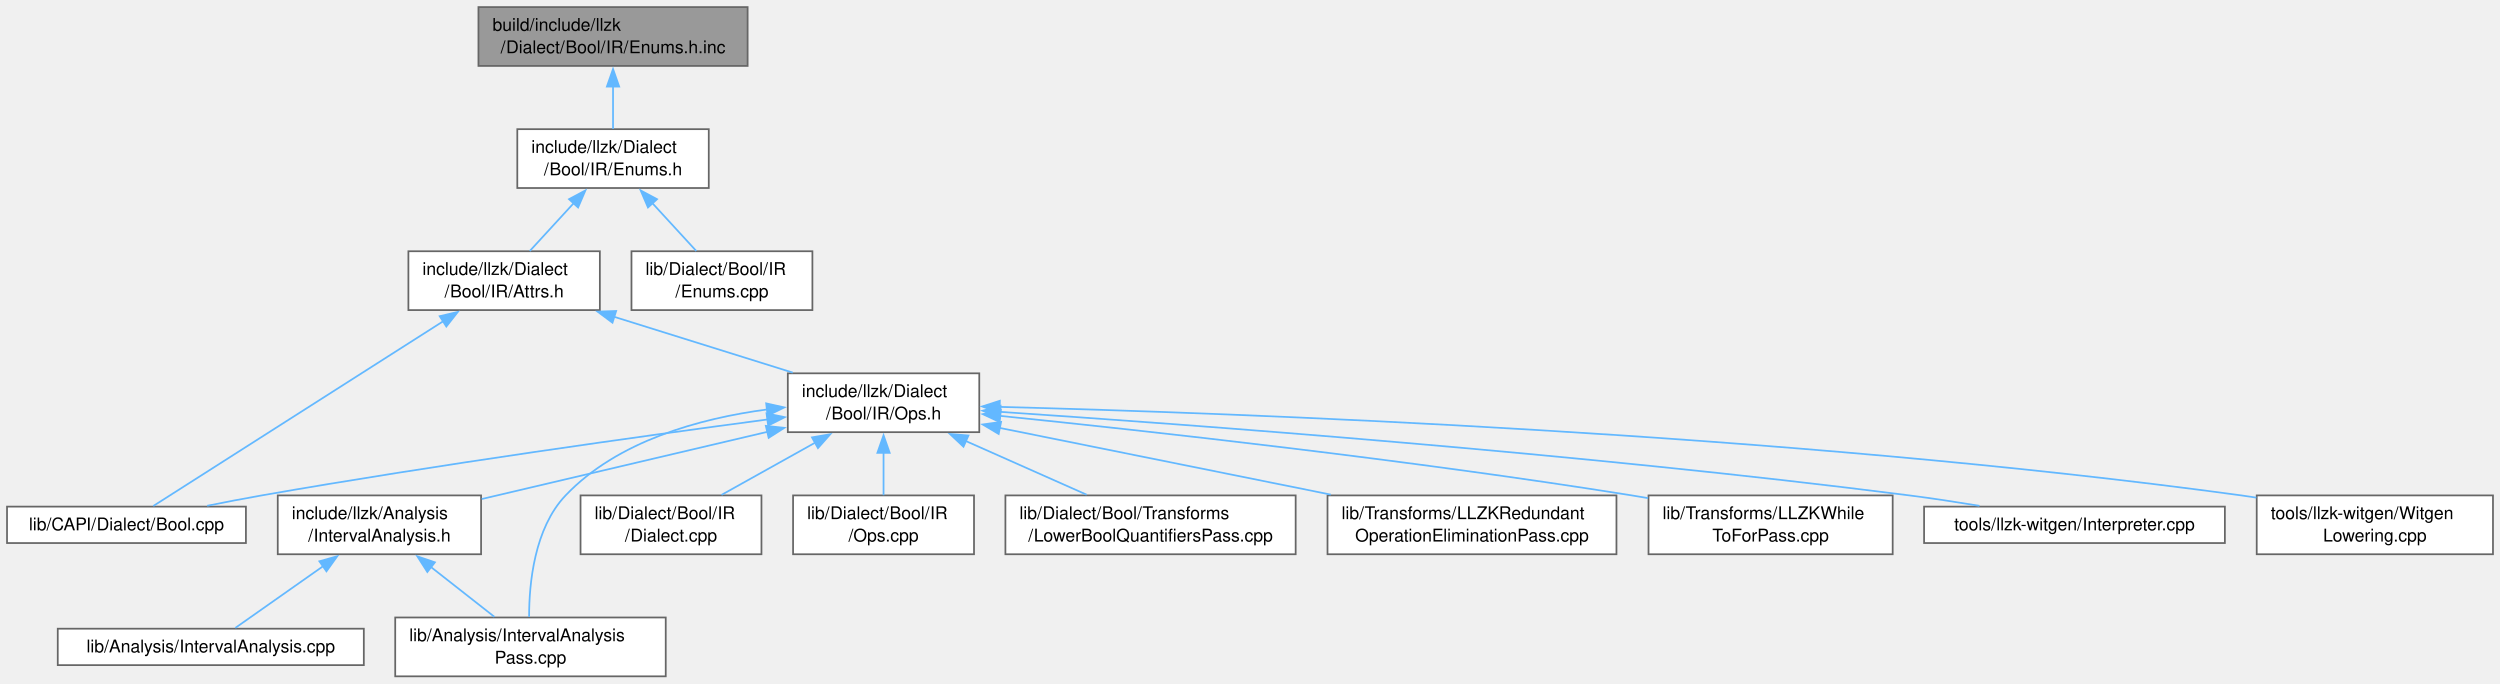
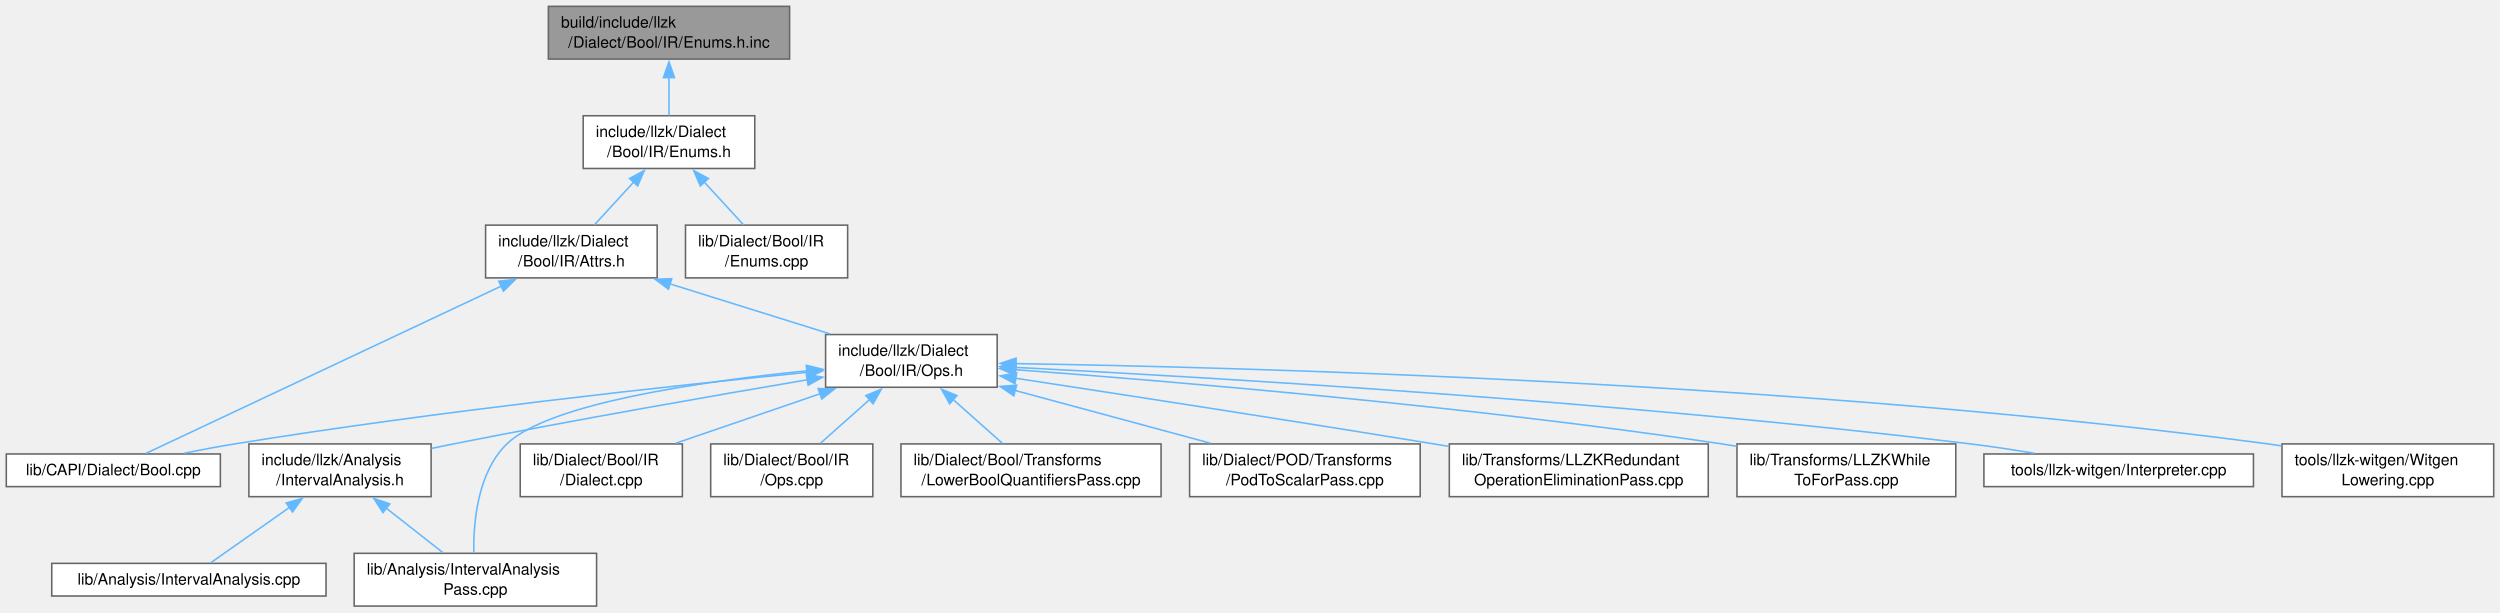
- <svg xmlns="http://www.w3.org/2000/svg" xmlns:xlink="http://www.w3.org/1999/xlink" width="1423pt" height="389pt" viewBox="0.00 0.00 1423.25 389.00">
+ <svg xmlns="http://www.w3.org/2000/svg" xmlns:xlink="http://www.w3.org/1999/xlink" width="1588pt" height="389pt" viewBox="0.00 0.00 1588.25 389.00">
  <g id="graph0" class="graph" transform="scale(1 1) rotate(0) translate(4 385)">
    <g id="Node000001" class="node">
      <g id="a_Node000001">
        <a xlink:title=" ">
-           <polygon fill="#999999" stroke="#666666" points="421.62,-381 268.38,-381 268.38,-347.5 421.62,-347.5 421.62,-381" />
-           <text text-anchor="start" x="276.38" y="-367.5" font-family="Helvetica,sans-Serif" font-size="10.00">build/include/llzk</text>
-           <text text-anchor="middle" x="345" y="-354.75" font-family="Helvetica,sans-Serif" font-size="10.00">/Dialect/Bool/IR/Enums.h.inc</text>
+           <polygon fill="#999999" stroke="#666666" points="497.62,-381 344.38,-381 344.38,-347.5 497.62,-347.5 497.62,-381" />
+           <text text-anchor="start" x="352.38" y="-367.5" font-family="Helvetica,sans-Serif" font-size="10.00">build/include/llzk</text>
+           <text text-anchor="middle" x="421" y="-354.75" font-family="Helvetica,sans-Serif" font-size="10.00">/Dialect/Bool/IR/Enums.h.inc</text>
        </a>
      </g>
    </g>
    <g id="Node000002" class="node">
      <g id="a_Node000002">
        <a xlink:href="Bool_2IR_2Enums_8h.html" target="_top" xlink:title=" ">
-           <polygon fill="white" stroke="#666666" points="399.5,-311.5 290.5,-311.5 290.5,-278 399.5,-278 399.5,-311.5" />
-           <text text-anchor="start" x="298.5" y="-298" font-family="Helvetica,sans-Serif" font-size="10.00">include/llzk/Dialect</text>
-           <text text-anchor="middle" x="345" y="-285.25" font-family="Helvetica,sans-Serif" font-size="10.00">/Bool/IR/Enums.h</text>
+           <polygon fill="white" stroke="#666666" points="475.5,-311.5 366.5,-311.5 366.5,-278 475.5,-278 475.5,-311.5" />
+           <text text-anchor="start" x="374.5" y="-298" font-family="Helvetica,sans-Serif" font-size="10.00">include/llzk/Dialect</text>
+           <text text-anchor="middle" x="421" y="-285.25" font-family="Helvetica,sans-Serif" font-size="10.00">/Bool/IR/Enums.h</text>
        </a>
      </g>
    </g>
    <g id="edge1_Node000001_Node000002" class="edge">
      <g id="a_edge1_Node000001_Node000002">
        <a xlink:title=" ">
-           <path fill="none" stroke="#63b8ff" d="M345,-335.81C345,-327.59 345,-318.84 345,-311.63" />
-           <polygon fill="#63b8ff" stroke="#63b8ff" points="341.5,-335.74 345,-345.74 348.5,-335.74 341.5,-335.74" />
+           <path fill="none" stroke="#63b8ff" d="M421,-335.81C421,-327.59 421,-318.84 421,-311.63" />
+           <polygon fill="#63b8ff" stroke="#63b8ff" points="417.5,-335.74 421,-345.74 424.5,-335.74 417.5,-335.74" />
        </a>
      </g>
    </g>
    <g id="Node000003" class="node">
      <g id="a_Node000003">
        <a xlink:href="Bool_2IR_2Attrs_8h.html" target="_top" xlink:title=" ">
-           <polygon fill="white" stroke="#666666" points="337.5,-242 228.5,-242 228.5,-208.5 337.5,-208.5 337.5,-242" />
-           <text text-anchor="start" x="236.5" y="-228.5" font-family="Helvetica,sans-Serif" font-size="10.00">include/llzk/Dialect</text>
-           <text text-anchor="middle" x="283" y="-215.75" font-family="Helvetica,sans-Serif" font-size="10.00">/Bool/IR/Attrs.h</text>
+           <polygon fill="white" stroke="#666666" points="413.5,-242 304.5,-242 304.5,-208.5 413.5,-208.5 413.5,-242" />
+           <text text-anchor="start" x="312.5" y="-228.5" font-family="Helvetica,sans-Serif" font-size="10.00">include/llzk/Dialect</text>
+           <text text-anchor="middle" x="359" y="-215.75" font-family="Helvetica,sans-Serif" font-size="10.00">/Bool/IR/Attrs.h</text>
        </a>
      </g>
    </g>
    <g id="edge2_Node000002_Node000003" class="edge">
      <g id="a_edge2_Node000002_Node000003">
        <a xlink:title=" ">
-           <path fill="none" stroke="#63b8ff" d="M322.67,-269.44C314.32,-260.35 305.06,-250.27 297.59,-242.13" />
-           <polygon fill="#63b8ff" stroke="#63b8ff" points="319.94,-271.64 329.28,-276.64 325.1,-266.91 319.94,-271.64" />
-         </a>
-       </g>
-     </g>
-     <g id="Node000016" class="node">
-       <g id="a_Node000016">
+           <path fill="none" stroke="#63b8ff" d="M398.67,-269.44C390.32,-260.35 381.06,-250.27 373.59,-242.13" />
+           <polygon fill="#63b8ff" stroke="#63b8ff" points="395.94,-271.64 405.28,-276.64 401.1,-266.91 395.94,-271.64" />
+         </a>
+       </g>
+     </g>
+     <g id="Node000017" class="node">
+       <g id="a_Node000017">
        <a xlink:href="Bool_2IR_2Enums_8cpp.html" target="_top" xlink:title=" ">
-           <polygon fill="white" stroke="#666666" points="458.5,-242 355.5,-242 355.5,-208.5 458.5,-208.5 458.5,-242" />
-           <text text-anchor="start" x="363.5" y="-228.5" font-family="Helvetica,sans-Serif" font-size="10.00">lib/Dialect/Bool/IR</text>
-           <text text-anchor="middle" x="407" y="-215.75" font-family="Helvetica,sans-Serif" font-size="10.00">/Enums.cpp</text>
-         </a>
-       </g>
-     </g>
-     <g id="edge17_Node000002_Node000016" class="edge">
-       <g id="a_edge17_Node000002_Node000016">
-         <a xlink:title=" ">
-           <path fill="none" stroke="#63b8ff" d="M367.33,-269.44C375.68,-260.35 384.94,-250.27 392.41,-242.13" />
-           <polygon fill="#63b8ff" stroke="#63b8ff" points="364.9,-266.91 360.72,-276.64 370.06,-271.64 364.9,-266.91" />
+           <polygon fill="white" stroke="#666666" points="534.5,-242 431.5,-242 431.5,-208.5 534.5,-208.5 534.5,-242" />
+           <text text-anchor="start" x="439.5" y="-228.5" font-family="Helvetica,sans-Serif" font-size="10.00">lib/Dialect/Bool/IR</text>
+           <text text-anchor="middle" x="483" y="-215.75" font-family="Helvetica,sans-Serif" font-size="10.00">/Enums.cpp</text>
+         </a>
+       </g>
+     </g>
+     <g id="edge18_Node000002_Node000017" class="edge">
+       <g id="a_edge18_Node000002_Node000017">
+         <a xlink:title=" ">
+           <path fill="none" stroke="#63b8ff" d="M443.33,-269.44C451.68,-260.35 460.94,-250.27 468.41,-242.13" />
+           <polygon fill="#63b8ff" stroke="#63b8ff" points="440.9,-266.91 436.72,-276.64 446.06,-271.64 440.9,-266.91" />
        </a>
      </g>
    </g>
    <g id="Node000004" class="node">
      <g id="a_Node000004">
        <a xlink:href="Bool_2IR_2Ops_8h.html" target="_top" xlink:title=" ">
-           <polygon fill="white" stroke="#666666" points="553.5,-172.5 444.5,-172.5 444.5,-139 553.5,-139 553.5,-172.5" />
-           <text text-anchor="start" x="452.5" y="-159" font-family="Helvetica,sans-Serif" font-size="10.00">include/llzk/Dialect</text>
-           <text text-anchor="middle" x="499" y="-146.25" font-family="Helvetica,sans-Serif" font-size="10.00">/Bool/IR/Ops.h</text>
+           <polygon fill="white" stroke="#666666" points="629.5,-172.5 520.5,-172.5 520.5,-139 629.5,-139 629.5,-172.5" />
+           <text text-anchor="start" x="528.5" y="-159" font-family="Helvetica,sans-Serif" font-size="10.00">include/llzk/Dialect</text>
+           <text text-anchor="middle" x="575" y="-146.25" font-family="Helvetica,sans-Serif" font-size="10.00">/Bool/IR/Ops.h</text>
        </a>
      </g>
    </g>
    <g id="edge3_Node000003_Node000004" class="edge">
      <g id="a_edge3_Node000003_Node000004">
        <a xlink:title=" ">
-           <path fill="none" stroke="#63b8ff" d="M345.42,-204.74C377.73,-194.65 416.71,-182.47 447.31,-172.9" />
-           <polygon fill="#63b8ff" stroke="#63b8ff" points="344.68,-201.31 336.18,-207.63 346.77,-207.99 344.68,-201.31" />
+           <path fill="none" stroke="#63b8ff" d="M421.42,-204.74C453.73,-194.65 492.71,-182.47 523.31,-172.9" />
+           <polygon fill="#63b8ff" stroke="#63b8ff" points="420.68,-201.31 412.18,-207.63 422.77,-207.99 420.68,-201.31" />
        </a>
      </g>
    </g>
    <g id="Node000008" class="node">
      <g id="a_Node000008">
        <a xlink:href="Bool_8cpp.html" target="_top" xlink:title=" ">
          <polygon fill="white" stroke="#666666" points="136,-96.62 0,-96.62 0,-75.88 136,-75.88 136,-96.62" />
          <text text-anchor="middle" x="68" y="-83.12" font-family="Helvetica,sans-Serif" font-size="10.00">lib/CAPI/Dialect/Bool.cpp</text>
        </a>
      </g>
    </g>
-     <g id="edge16_Node000003_Node000008" class="edge">
-       <g id="a_edge16_Node000003_Node000008">
-         <a xlink:title=" ">
-           <path fill="none" stroke="#63b8ff" d="M248.35,-202.17C200.83,-171.89 117.44,-118.76 83.27,-96.98" />
-           <polygon fill="#63b8ff" stroke="#63b8ff" points="246.33,-205.03 256.64,-207.45 250.09,-199.13 246.33,-205.03" />
+     <g id="edge17_Node000003_Node000008" class="edge">
+       <g id="a_edge17_Node000003_Node000008">
+         <a xlink:title=" ">
+           <path fill="none" stroke="#63b8ff" d="M314.59,-203.34C250.72,-173.27 135.45,-119 88.62,-96.96" />
+           <polygon fill="#63b8ff" stroke="#63b8ff" points="312.86,-206.39 323.39,-207.49 315.84,-200.06 312.86,-206.39" />
        </a>
      </g>
    </g>
    <g id="Node000005" class="node">
      <g id="a_Node000005">
        <a xlink:href="IntervalAnalysis_8h.html" target="_top" xlink:title=" ">
          <polygon fill="white" stroke="#666666" points="269.88,-103 154.12,-103 154.12,-69.5 269.88,-69.5 269.88,-103" />
          <text text-anchor="start" x="162.12" y="-89.5" font-family="Helvetica,sans-Serif" font-size="10.00">include/llzk/Analysis</text>
          <text text-anchor="middle" x="212" y="-76.75" font-family="Helvetica,sans-Serif" font-size="10.00">/IntervalAnalysis.h</text>
        </a>
      </g>
    </g>
    <g id="edge4_Node000004_Node000005" class="edge">
      <g id="a_edge4_Node000004_Node000005">
        <a xlink:title=" ">
-           <path fill="none" stroke="#63b8ff" d="M432.86,-139.19C383.74,-127.64 317.38,-112.04 270.26,-100.95" />
-           <polygon fill="#63b8ff" stroke="#63b8ff" points="431.99,-142.59 442.53,-141.47 433.6,-135.77 431.99,-142.59" />
+           <path fill="none" stroke="#63b8ff" d="M509.14,-143.8C450.07,-133.79 361.08,-118.28 284,-103 279.48,-102.1 274.81,-101.15 270.12,-100.17" />
+           <polygon fill="#63b8ff" stroke="#63b8ff" points="508.24,-147.2 518.68,-145.41 509.4,-140.29 508.24,-147.2" />
        </a>
      </g>
    </g>
    <g id="Node000007" class="node">
      <g id="a_Node000007">
        <a xlink:href="IntervalAnalysisPass_8cpp.html" target="_top" xlink:title="This file implements the -llzk-print-interval-analysis pass.">
          <polygon fill="white" stroke="#666666" points="375,-33.5 221,-33.5 221,0 375,0 375,-33.5" />
          <text text-anchor="start" x="229" y="-20" font-family="Helvetica,sans-Serif" font-size="10.00">lib/Analysis/IntervalAnalysis</text>
          <text text-anchor="middle" x="298" y="-7.25" font-family="Helvetica,sans-Serif" font-size="10.00">Pass.cpp</text>
        </a>
      </g>
    </g>
    <g id="edge7_Node000004_Node000007" class="edge">
      <g id="a_edge7_Node000004_Node000007">
        <a xlink:title=" ">
-           <path fill="none" stroke="#63b8ff" d="M432.86,-151.96C394.29,-146.83 347.55,-134.01 318,-103 300.17,-84.29 297.2,-52.84 297.22,-33.81" />
-           <polygon fill="#63b8ff" stroke="#63b8ff" points="432.18,-155.4 442.52,-153.09 433,-148.45 432.18,-155.4" />
+           <path fill="none" stroke="#63b8ff" d="M508.81,-149.48C441.91,-142.78 344.69,-128.86 318,-103 299.33,-84.91 296.68,-52.95 296.98,-33.72" />
+           <polygon fill="#63b8ff" stroke="#63b8ff" points="508.3,-152.95 518.59,-150.42 508.98,-145.98 508.3,-152.95" />
        </a>
      </g>
    </g>
    <g id="edge8_Node000004_Node000008" class="edge">
      <g id="a_edge8_Node000004_Node000008">
        <a xlink:title=" ">
-           <path fill="none" stroke="#63b8ff" d="M433.24,-146.27C362.03,-136.82 245.18,-120.55 145,-103 134.92,-101.23 124.14,-99.15 113.93,-97.09" />
-           <polygon fill="#63b8ff" stroke="#63b8ff" points="432.39,-149.69 442.77,-147.53 433.31,-142.75 432.39,-149.69" />
+           <path fill="none" stroke="#63b8ff" d="M508.92,-148.5C424.3,-140.1 273.26,-123.8 145,-103 134.63,-101.32 123.53,-99.22 113.08,-97.12" />
+           <polygon fill="#63b8ff" stroke="#63b8ff" points="508.35,-151.96 518.65,-149.46 509.04,-144.99 508.35,-151.96" />
        </a>
      </g>
    </g>
    <g id="Node000009" class="node">
      <g id="a_Node000009">
        <a xlink:href="Bool_2IR_2Dialect_8cpp.html" target="_top" xlink:title=" ">
          <polygon fill="white" stroke="#666666" points="429.5,-103 326.5,-103 326.5,-69.5 429.5,-69.5 429.5,-103" />
          <text text-anchor="start" x="334.5" y="-89.5" font-family="Helvetica,sans-Serif" font-size="10.00">lib/Dialect/Bool/IR</text>
          <text text-anchor="middle" x="378" y="-76.75" font-family="Helvetica,sans-Serif" font-size="10.00">/Dialect.cpp</text>
        </a>
      </g>
    </g>
    <g id="edge9_Node000004_Node000009" class="edge">
      <g id="a_edge9_Node000004_Node000009">
        <a xlink:title=" ">
-           <path fill="none" stroke="#63b8ff" d="M460.17,-133.09C442.81,-123.41 422.72,-112.2 406.75,-103.29" />
-           <polygon fill="#63b8ff" stroke="#63b8ff" points="458.26,-136.03 468.7,-137.84 461.67,-129.92 458.26,-136.03" />
+           <path fill="none" stroke="#63b8ff" d="M517.3,-134.98C487.99,-124.94 452.81,-112.88 425.14,-103.4" />
+           <polygon fill="#63b8ff" stroke="#63b8ff" points="515.79,-138.16 526.38,-138.09 518.06,-131.54 515.79,-138.16" />
        </a>
      </g>
    </g>
    <g id="Node000010" class="node">
      <g id="a_Node000010">
        <a xlink:href="Bool_2IR_2Ops_8cpp.html" target="_top" xlink:title=" ">
          <polygon fill="white" stroke="#666666" points="550.5,-103 447.5,-103 447.5,-69.5 550.5,-69.5 550.5,-103" />
          <text text-anchor="start" x="455.5" y="-89.5" font-family="Helvetica,sans-Serif" font-size="10.00">lib/Dialect/Bool/IR</text>
          <text text-anchor="middle" x="499" y="-76.75" font-family="Helvetica,sans-Serif" font-size="10.00">/Ops.cpp</text>
        </a>
      </g>
    </g>
    <g id="edge10_Node000004_Node000010" class="edge">
      <g id="a_edge10_Node000004_Node000010">
        <a xlink:title=" ">
-           <path fill="none" stroke="#63b8ff" d="M499,-127.31C499,-119.09 499,-110.34 499,-103.13" />
-           <polygon fill="#63b8ff" stroke="#63b8ff" points="495.5,-127.24 499,-137.24 502.5,-127.24 495.5,-127.24" />
+           <path fill="none" stroke="#63b8ff" d="M548.64,-131.34C538.24,-122.1 526.56,-111.73 517.15,-103.37" />
+           <polygon fill="#63b8ff" stroke="#63b8ff" points="546.06,-133.72 555.86,-137.75 550.7,-128.49 546.06,-133.72" />
        </a>
      </g>
    </g>
    <g id="Node000011" class="node">
      <g id="a_Node000011">
        <a xlink:href="LowerBoolQuantifiersPass_8cpp.html" target="_top" xlink:title="This file implements the -llzk-lower-bool-quantifiers pass.">
          <polygon fill="white" stroke="#666666" points="733.62,-103 568.38,-103 568.38,-69.5 733.62,-69.5 733.62,-103" />
          <text text-anchor="start" x="576.38" y="-89.5" font-family="Helvetica,sans-Serif" font-size="10.00">lib/Dialect/Bool/Transforms</text>
          <text text-anchor="middle" x="651" y="-76.75" font-family="Helvetica,sans-Serif" font-size="10.00">/LowerBoolQuantifiersPass.cpp</text>
        </a>
      </g>
    </g>
    <g id="edge11_Node000004_Node000011" class="edge">
      <g id="a_edge11_Node000004_Node000011">
        <a xlink:title=" ">
-           <path fill="none" stroke="#63b8ff" d="M545.92,-133.92C568.04,-124.09 594.03,-112.55 614.63,-103.4" />
-           <polygon fill="#63b8ff" stroke="#63b8ff" points="544.51,-130.71 536.79,-137.97 547.35,-137.11 544.51,-130.71" />
+           <path fill="none" stroke="#63b8ff" d="M601.36,-131.34C611.76,-122.1 623.44,-111.73 632.85,-103.37" />
+           <polygon fill="#63b8ff" stroke="#63b8ff" points="599.3,-128.49 594.14,-137.75 603.94,-133.72 599.3,-128.49" />
        </a>
      </g>
    </g>
    <g id="Node000012" class="node">
      <g id="a_Node000012">
-         <a xlink:href="LLZKRedundantOperationEliminationPass_8cpp.html" target="_top" xlink:title="This file implements the -llzk-duplicate-op-elim pass.">
-           <polygon fill="white" stroke="#666666" points="916.25,-103 751.75,-103 751.75,-69.5 916.25,-69.5 916.25,-103" />
-           <text text-anchor="start" x="759.75" y="-89.5" font-family="Helvetica,sans-Serif" font-size="10.00">lib/Transforms/LLZKRedundant</text>
-           <text text-anchor="middle" x="834" y="-76.75" font-family="Helvetica,sans-Serif" font-size="10.00">OperationEliminationPass.cpp</text>
+         <a xlink:href="PodToScalarPass_8cpp.html" target="_top" xlink:title="This file implements the -llzk-pod-to-scalar pass.">
+           <polygon fill="white" stroke="#666666" points="898.25,-103 751.75,-103 751.75,-69.5 898.25,-69.5 898.25,-103" />
+           <text text-anchor="start" x="759.75" y="-89.5" font-family="Helvetica,sans-Serif" font-size="10.00">lib/Dialect/POD/Transforms</text>
+           <text text-anchor="middle" x="825" y="-76.75" font-family="Helvetica,sans-Serif" font-size="10.00">/PodToScalarPass.cpp</text>
        </a>
      </g>
    </g>
    <g id="edge12_Node000004_Node000012" class="edge">
      <g id="a_edge12_Node000004_Node000012">
        <a xlink:title=" ">
-           <path fill="none" stroke="#63b8ff" d="M565.13,-141.42C619.25,-130.52 696,-115.06 753.65,-103.44" />
-           <polygon fill="#63b8ff" stroke="#63b8ff" points="564.54,-137.97 555.43,-143.38 565.92,-144.84 564.54,-137.97" />
+           <path fill="none" stroke="#63b8ff" d="M640.96,-136.94C679.44,-126.55 727.61,-113.55 765.02,-103.45" />
+           <polygon fill="#63b8ff" stroke="#63b8ff" points="640.07,-133.56 631.32,-139.54 641.89,-140.31 640.07,-133.56" />
        </a>
      </g>
    </g>
    <g id="Node000013" class="node">
      <g id="a_Node000013">
-         <a xlink:href="LLZKWhileToForPass_8cpp.html" target="_top" xlink:title="This file identifies scf.while loops that can be converted to scf.for loops and performs the conversi...">
-           <polygon fill="white" stroke="#666666" points="1073.5,-103 934.5,-103 934.5,-69.5 1073.5,-69.5 1073.5,-103" />
-           <text text-anchor="start" x="942.5" y="-89.5" font-family="Helvetica,sans-Serif" font-size="10.00">lib/Transforms/LLZKWhile</text>
-           <text text-anchor="middle" x="1004" y="-76.75" font-family="Helvetica,sans-Serif" font-size="10.00">ToForPass.cpp</text>
+         <a xlink:href="LLZKRedundantOperationEliminationPass_8cpp.html" target="_top" xlink:title="This file implements the -llzk-duplicate-op-elim pass.">
+           <polygon fill="white" stroke="#666666" points="1081.25,-103 916.75,-103 916.75,-69.5 1081.25,-69.5 1081.25,-103" />
+           <text text-anchor="start" x="924.75" y="-89.5" font-family="Helvetica,sans-Serif" font-size="10.00">lib/Transforms/LLZKRedundant</text>
+           <text text-anchor="middle" x="999" y="-76.75" font-family="Helvetica,sans-Serif" font-size="10.00">OperationEliminationPass.cpp</text>
        </a>
      </g>
    </g>
    <g id="edge13_Node000004_Node000013" class="edge">
      <g id="a_edge13_Node000004_Node000013">
        <a xlink:title=" ">
-           <path fill="none" stroke="#63b8ff" d="M565.4,-148.26C649.4,-139.69 798.36,-123.29 925,-103 928.04,-102.51 931.14,-101.99 934.26,-101.45" />
-           <polygon fill="#63b8ff" stroke="#63b8ff" points="565.1,-144.77 555.5,-149.26 565.8,-151.74 565.1,-144.77" />
+           <path fill="none" stroke="#63b8ff" d="M641.19,-144.73C708.24,-134.51 814.89,-118.06 907,-103 910.04,-102.5 913.13,-101.99 916.26,-101.48" />
+           <polygon fill="#63b8ff" stroke="#63b8ff" points="640.82,-141.25 631.46,-146.21 641.88,-148.17 640.82,-141.25" />
        </a>
      </g>
    </g>
    <g id="Node000014" class="node">
      <g id="a_Node000014">
-         <a xlink:href="Interpreter_8cpp.html" target="_top" xlink:title=" ">
-           <polygon fill="white" stroke="#666666" points="1262.62,-96.62 1091.38,-96.62 1091.38,-75.88 1262.62,-75.88 1262.62,-96.62" />
-           <text text-anchor="middle" x="1177" y="-83.12" font-family="Helvetica,sans-Serif" font-size="10.00">tools/llzk-witgen/Interpreter.cpp</text>
+         <a xlink:href="LLZKWhileToForPass_8cpp.html" target="_top" xlink:title="This file identifies scf.while loops that can be converted to scf.for loops and performs the conversi...">
+           <polygon fill="white" stroke="#666666" points="1238.5,-103 1099.5,-103 1099.5,-69.5 1238.5,-69.5 1238.5,-103" />
+           <text text-anchor="start" x="1107.5" y="-89.5" font-family="Helvetica,sans-Serif" font-size="10.00">lib/Transforms/LLZKWhile</text>
+           <text text-anchor="middle" x="1169" y="-76.75" font-family="Helvetica,sans-Serif" font-size="10.00">ToForPass.cpp</text>
        </a>
      </g>
    </g>
    <g id="edge14_Node000004_Node000014" class="edge">
      <g id="a_edge14_Node000004_Node000014">
        <a xlink:title=" ">
-           <path fill="none" stroke="#63b8ff" d="M565.3,-150.56C673.81,-143.32 895.96,-126.92 1083,-103 1095.97,-101.34 1109.88,-99.21 1122.93,-97.05" />
-           <polygon fill="#63b8ff" stroke="#63b8ff" points="565.16,-147.06 555.41,-151.21 565.62,-154.04 565.16,-147.06" />
+           <path fill="none" stroke="#63b8ff" d="M640.94,-150.17C739.15,-142.9 929.5,-127.01 1090,-103 1093.04,-102.54 1096.15,-102.05 1099.28,-101.53" />
+           <polygon fill="#63b8ff" stroke="#63b8ff" points="640.94,-146.66 631.23,-150.89 641.46,-153.65 640.94,-146.66" />
        </a>
      </g>
    </g>
    <g id="Node000015" class="node">
      <g id="a_Node000015">
-         <a xlink:href="WitgenLowering_8cpp.html" target="_top" xlink:title=" ">
-           <polygon fill="white" stroke="#666666" points="1415.25,-103 1280.75,-103 1280.75,-69.5 1415.25,-69.5 1415.25,-103" />
-           <text text-anchor="start" x="1288.75" y="-89.5" font-family="Helvetica,sans-Serif" font-size="10.00">tools/llzk-witgen/Witgen</text>
-           <text text-anchor="middle" x="1348" y="-76.75" font-family="Helvetica,sans-Serif" font-size="10.00">Lowering.cpp</text>
+         <a xlink:href="Interpreter_8cpp.html" target="_top" xlink:title=" ">
+           <polygon fill="white" stroke="#666666" points="1427.62,-96.62 1256.38,-96.62 1256.38,-75.88 1427.62,-75.88 1427.62,-96.62" />
+           <text text-anchor="middle" x="1342" y="-83.12" font-family="Helvetica,sans-Serif" font-size="10.00">tools/llzk-witgen/Interpreter.cpp</text>
        </a>
      </g>
    </g>
    <g id="edge15_Node000004_Node000015" class="edge">
      <g id="a_edge15_Node000004_Node000015">
        <a xlink:title=" ">
-           <path fill="none" stroke="#63b8ff" d="M564.85,-153.39C698.66,-149.96 1011.72,-138.51 1272,-103 1274.8,-102.62 1277.66,-102.19 1280.54,-101.73" />
-           <polygon fill="#63b8ff" stroke="#63b8ff" points="565.04,-149.89 555.13,-153.63 565.21,-156.88 565.04,-149.89" />
+           <path fill="none" stroke="#63b8ff" d="M640.91,-151.64C761.65,-145.5 1026.29,-130.04 1248,-103 1261.14,-101.4 1275.25,-99.26 1288.43,-97.07" />
+           <polygon fill="#63b8ff" stroke="#63b8ff" points="641.01,-148.13 631.2,-152.13 641.36,-155.12 641.01,-148.13" />
+         </a>
+       </g>
+     </g>
+     <g id="Node000016" class="node">
+       <g id="a_Node000016">
+         <a xlink:href="WitgenLowering_8cpp.html" target="_top" xlink:title=" ">
+           <polygon fill="white" stroke="#666666" points="1580.25,-103 1445.75,-103 1445.75,-69.5 1580.25,-69.5 1580.25,-103" />
+           <text text-anchor="start" x="1453.75" y="-89.5" font-family="Helvetica,sans-Serif" font-size="10.00">tools/llzk-witgen/Witgen</text>
+           <text text-anchor="middle" x="1513" y="-76.75" font-family="Helvetica,sans-Serif" font-size="10.00">Lowering.cpp</text>
+         </a>
+       </g>
+     </g>
+     <g id="edge16_Node000004_Node000016" class="edge">
+       <g id="a_edge16_Node000004_Node000016">
+         <a xlink:title=" ">
+           <path fill="none" stroke="#63b8ff" d="M641.28,-154.03C786.22,-151.73 1142,-142.21 1437,-103 1439.81,-102.63 1442.66,-102.21 1445.54,-101.76" />
+           <polygon fill="#63b8ff" stroke="#63b8ff" points="641.43,-150.52 631.49,-154.17 641.54,-157.52 641.43,-150.52" />
        </a>
      </g>
    </g>
    <g id="Node000006" class="node">
      <g id="a_Node000006">
        <a xlink:href="IntervalAnalysis_8cpp.html" target="_top" xlink:title=" ">
          <polygon fill="white" stroke="#666666" points="203.12,-27.12 28.88,-27.12 28.88,-6.38 203.12,-6.38 203.12,-27.12" />
          <text text-anchor="middle" x="116" y="-13.62" font-family="Helvetica,sans-Serif" font-size="10.00">lib/Analysis/IntervalAnalysis.cpp</text>
        </a>
      </g>
    </g>
    <g id="edge5_Node000005_Node000006" class="edge">
      <g id="a_edge5_Node000005_Node000006">
        <a xlink:title=" ">
          <path fill="none" stroke="#63b8ff" d="M180.18,-62.87C163.16,-50.91 143.08,-36.79 129.97,-27.57" />
          <polygon fill="#63b8ff" stroke="#63b8ff" points="177.82,-65.49 188.01,-68.38 181.84,-59.77 177.82,-65.49" />
        </a>
      </g>
    </g>
    <g id="edge6_Node000005_Node000007" class="edge">
      <g id="a_edge6_Node000005_Node000007">
        <a xlink:title=" ">
          <path fill="none" stroke="#63b8ff" d="M241.13,-62.39C253.06,-53.02 266.6,-42.4 277.47,-33.87" />
          <polygon fill="#63b8ff" stroke="#63b8ff" points="239.28,-59.39 233.57,-68.32 243.6,-64.9 239.28,-59.39" />
        </a>
      </g>
    </g>
  </g>
</svg>
